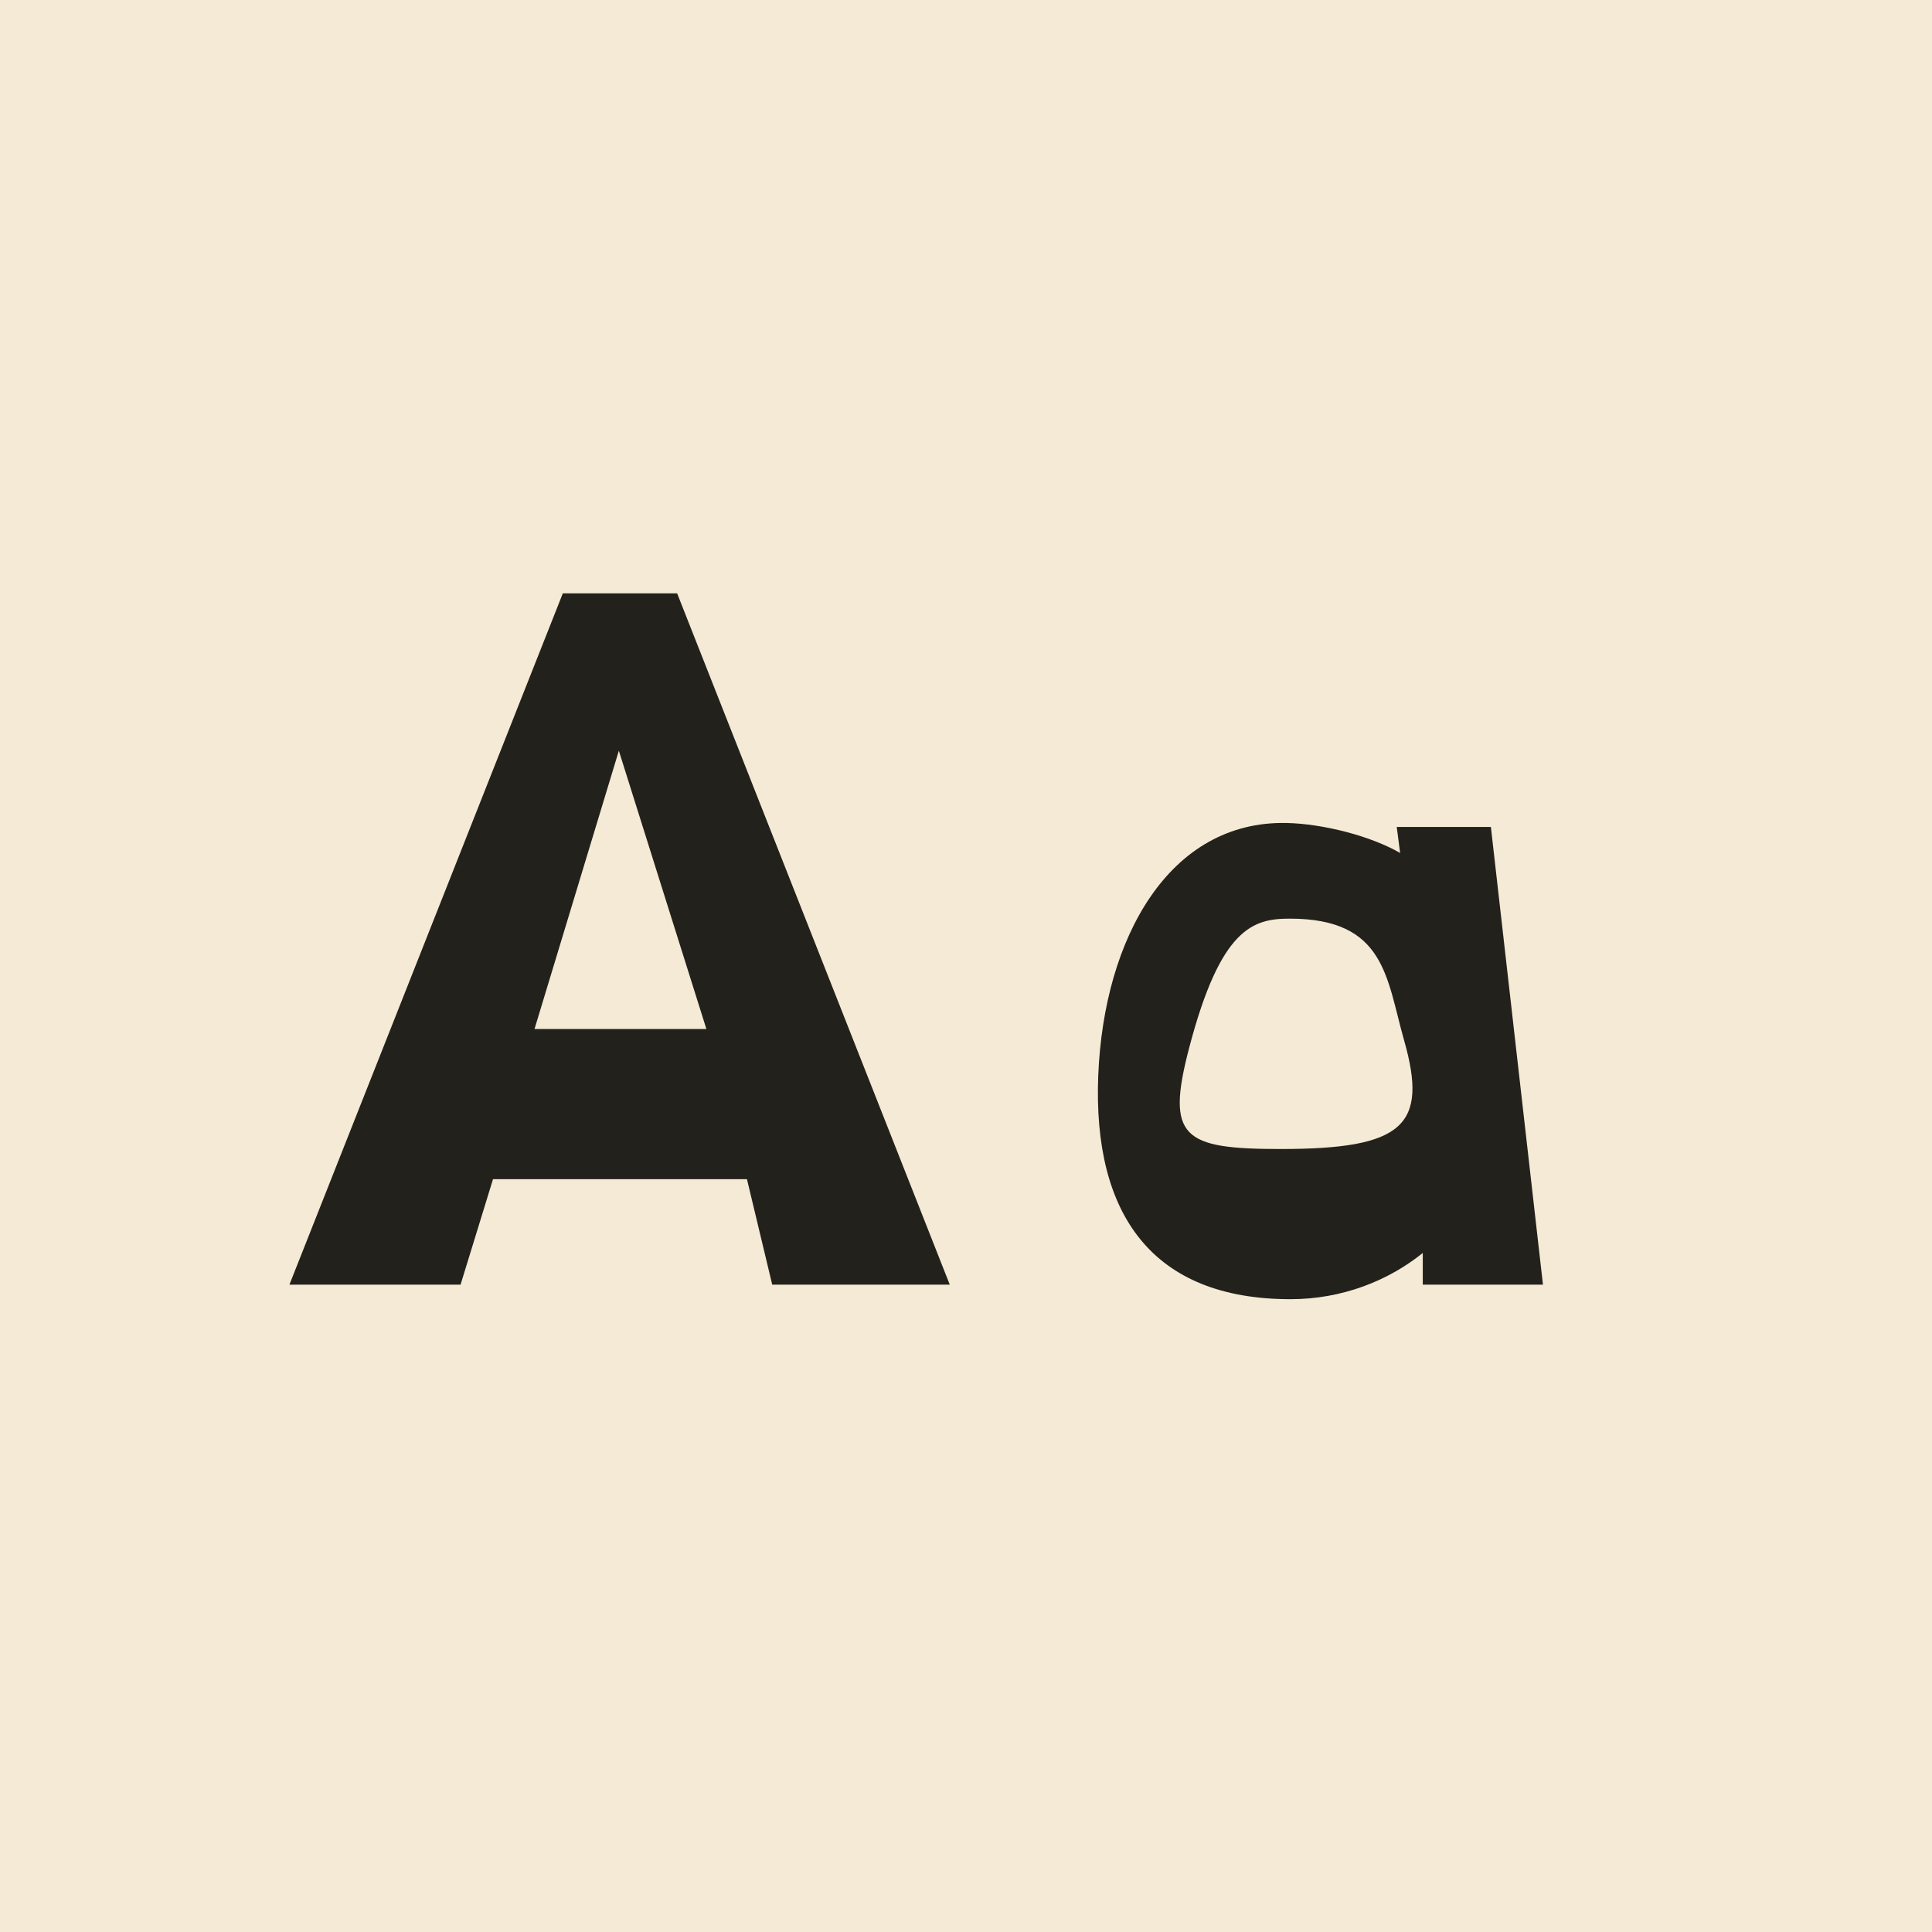
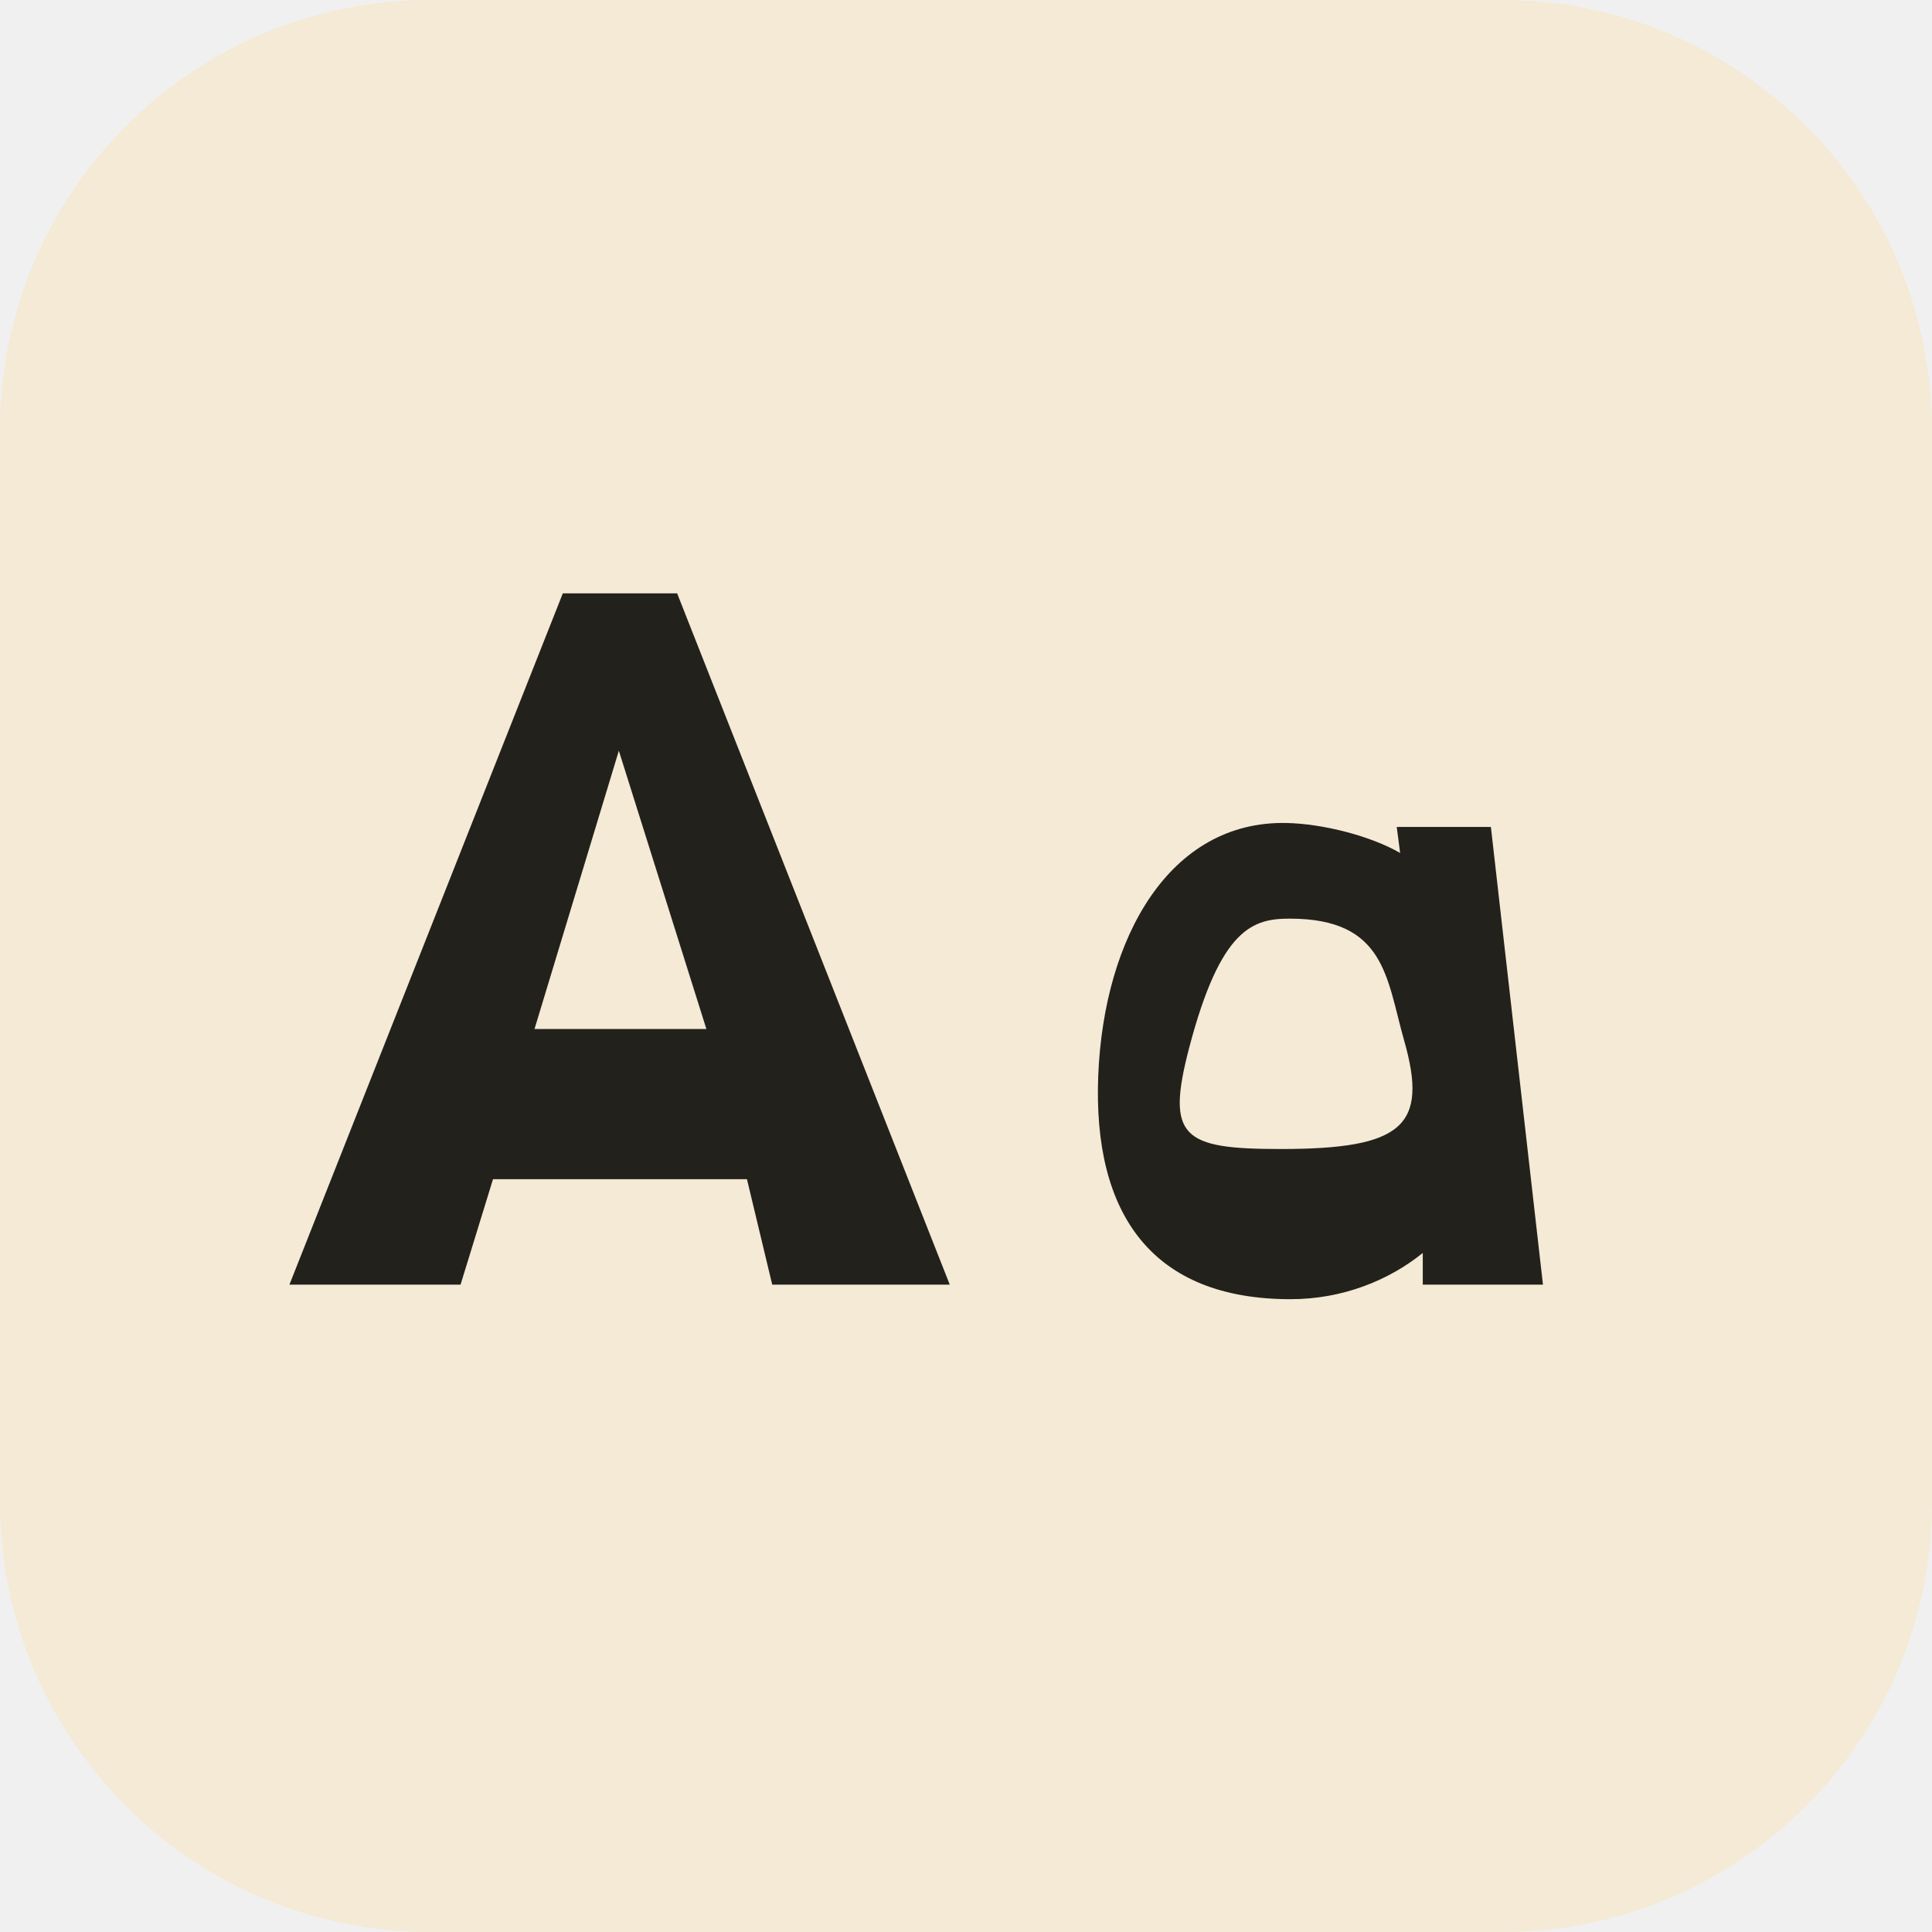
- <svg xmlns="http://www.w3.org/2000/svg" width="1024" height="1024" viewBox="0 0 1024 1024">
-   <mask id="satori_om-id">
-     <rect x="0" y="0" width="1024" height="1024" fill="#fff" />
-   </mask>
-   <mask id="satori_om-id-0">
-     <rect x="0" y="0" width="1024" height="1024" fill="#fff" />
-   </mask>
-   <mask id="satori_om-id-0-0">
-     <rect x="0" y="0" width="1024" height="1024" fill="#fff" />
-   </mask>
-   <rect x="0" y="0" width="1024" height="1024" fill="#F4EAD5" />
-   <mask id="satori_om-id-1">
-     <rect x="0" y="0" width="1024" height="1024" fill="#fff" />
-   </mask>
-   <mask id="satori_om-id-1-0">
-     <rect x="0" y="0" width="1024" height="1024" fill="#fff" />
-   </mask>
-   <mask id="satori_om-id-1-0-0">
-     <rect x="119" y="121" width="787" height="783" fill="#fff" />
-   </mask>
-   <g>
-     <path fill="#23211C" d="M153.4 680.9L244.1 680.9L261.3 625.0L395.9 625.0L409.3 680.9L503.4 680.9L358.9 314.5L298.3 314.5ZM283.3 545.4L328.0 397.9L374.4 545.4ZM684.0 688.6C711.5 688.6 736.0 678.7 754.1 664.1L754.1 680.9L817.8 680.9L790.2 438.3L740.3 438.3L742.1 452.1C726.6 443.1 701.2 436.6 681.9 436.2C619.9 434.9 585.1 496.8 582.1 569.9C579.1 643.9 610.9 688.6 684.0 688.6ZM678.9 609.0C626.8 609.0 617.8 603.0 630.3 555.3C647.0 491.7 664.2 486.9 683.6 486.9C734.3 486.9 734.8 518.3 744.2 551.4C757.1 596.6 743.8 609.0 678.9 609.0Z " />
-   </g>
+ <svg xmlns="http://www.w3.org/2000/svg" viewBox="0 0 1024 1024" width="1024" height="1024">
+   <rect width="1024" height="1024" rx="228" fill="#F4EAD5" />
+   <path fill="#23211C" d="M153.4 680.9L244.1 680.9L261.3 625.0L395.9 625.0L409.3 680.9L503.4 680.9L358.9 314.5L298.3 314.5ZM283.3 545.4L328.0 397.9L374.4 545.4ZM684.0 688.6C711.5 688.6 736.0 678.7 754.1 664.1L754.1 680.9L817.8 680.9L790.2 438.3L740.3 438.3L742.1 452.1C726.6 443.1 701.2 436.6 681.9 436.2C619.9 434.9 585.1 496.8 582.1 569.9C579.1 643.9 610.9 688.6 684.0 688.6ZM678.9 609.0C626.8 609.0 617.8 603.0 630.3 555.3C647.0 491.7 664.2 486.9 683.6 486.9C734.3 486.9 734.8 518.3 744.2 551.4C757.1 596.6 743.8 609.0 678.9 609.0Z" />
</svg>
